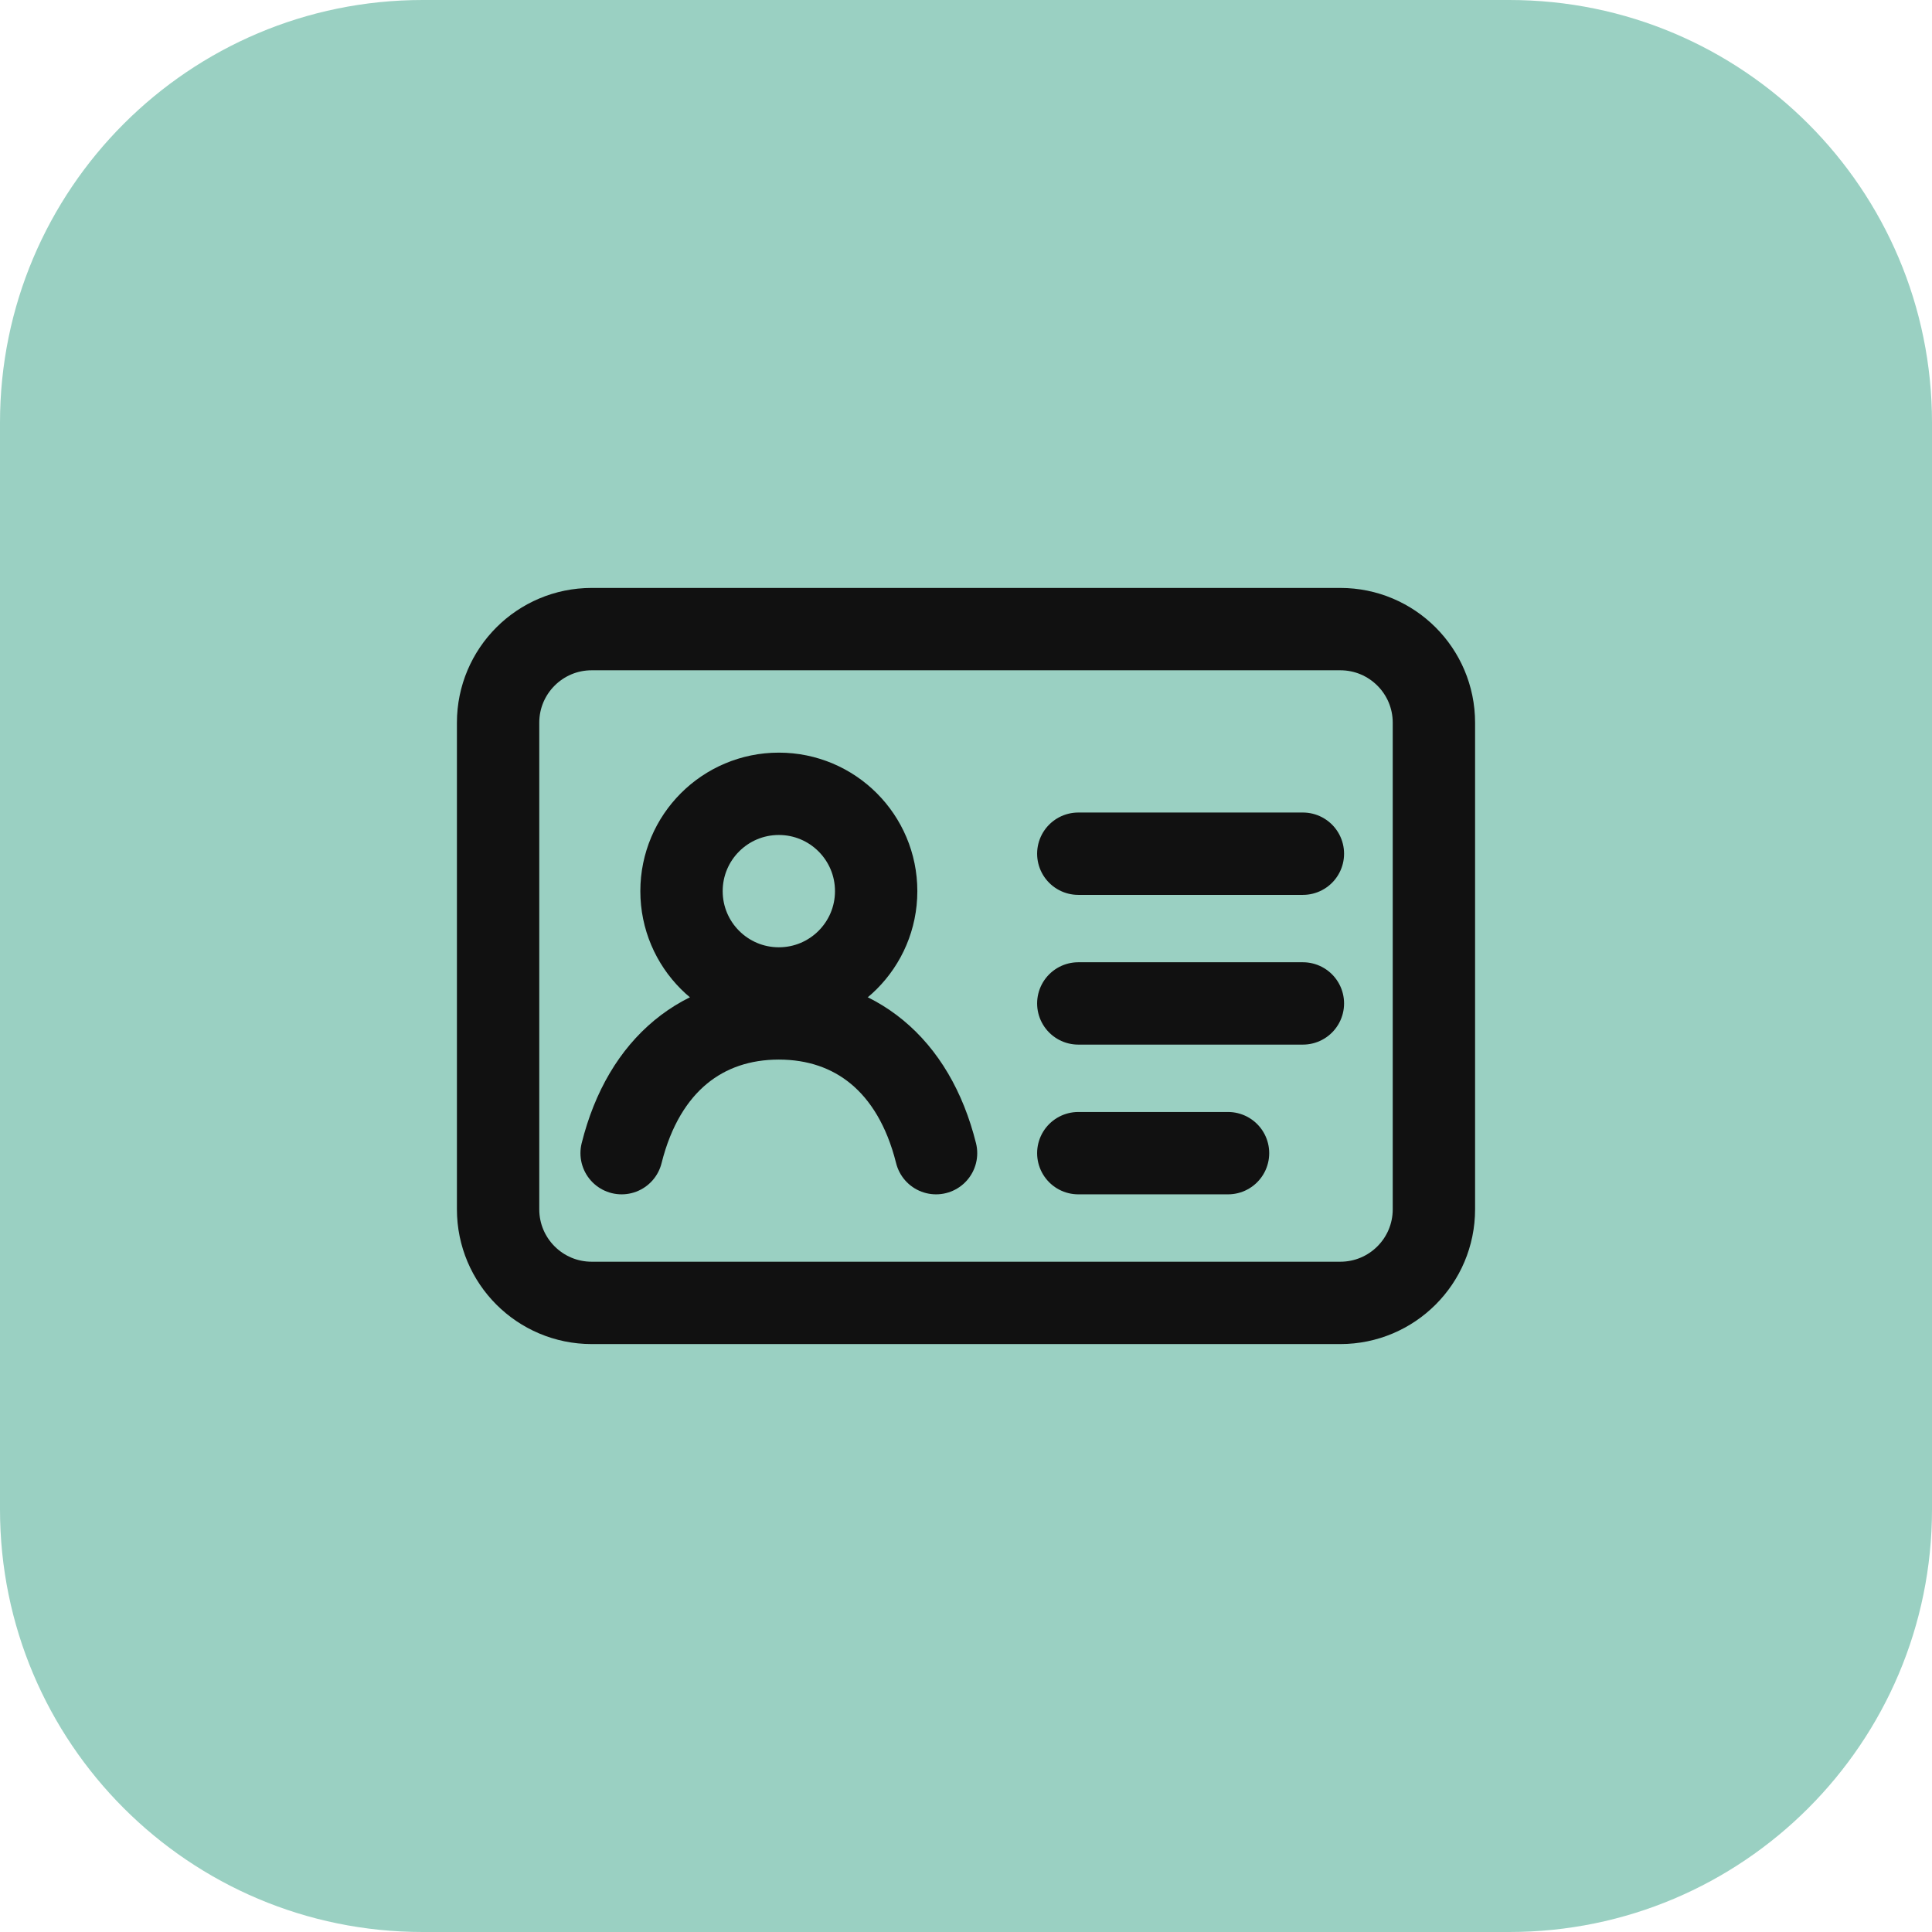
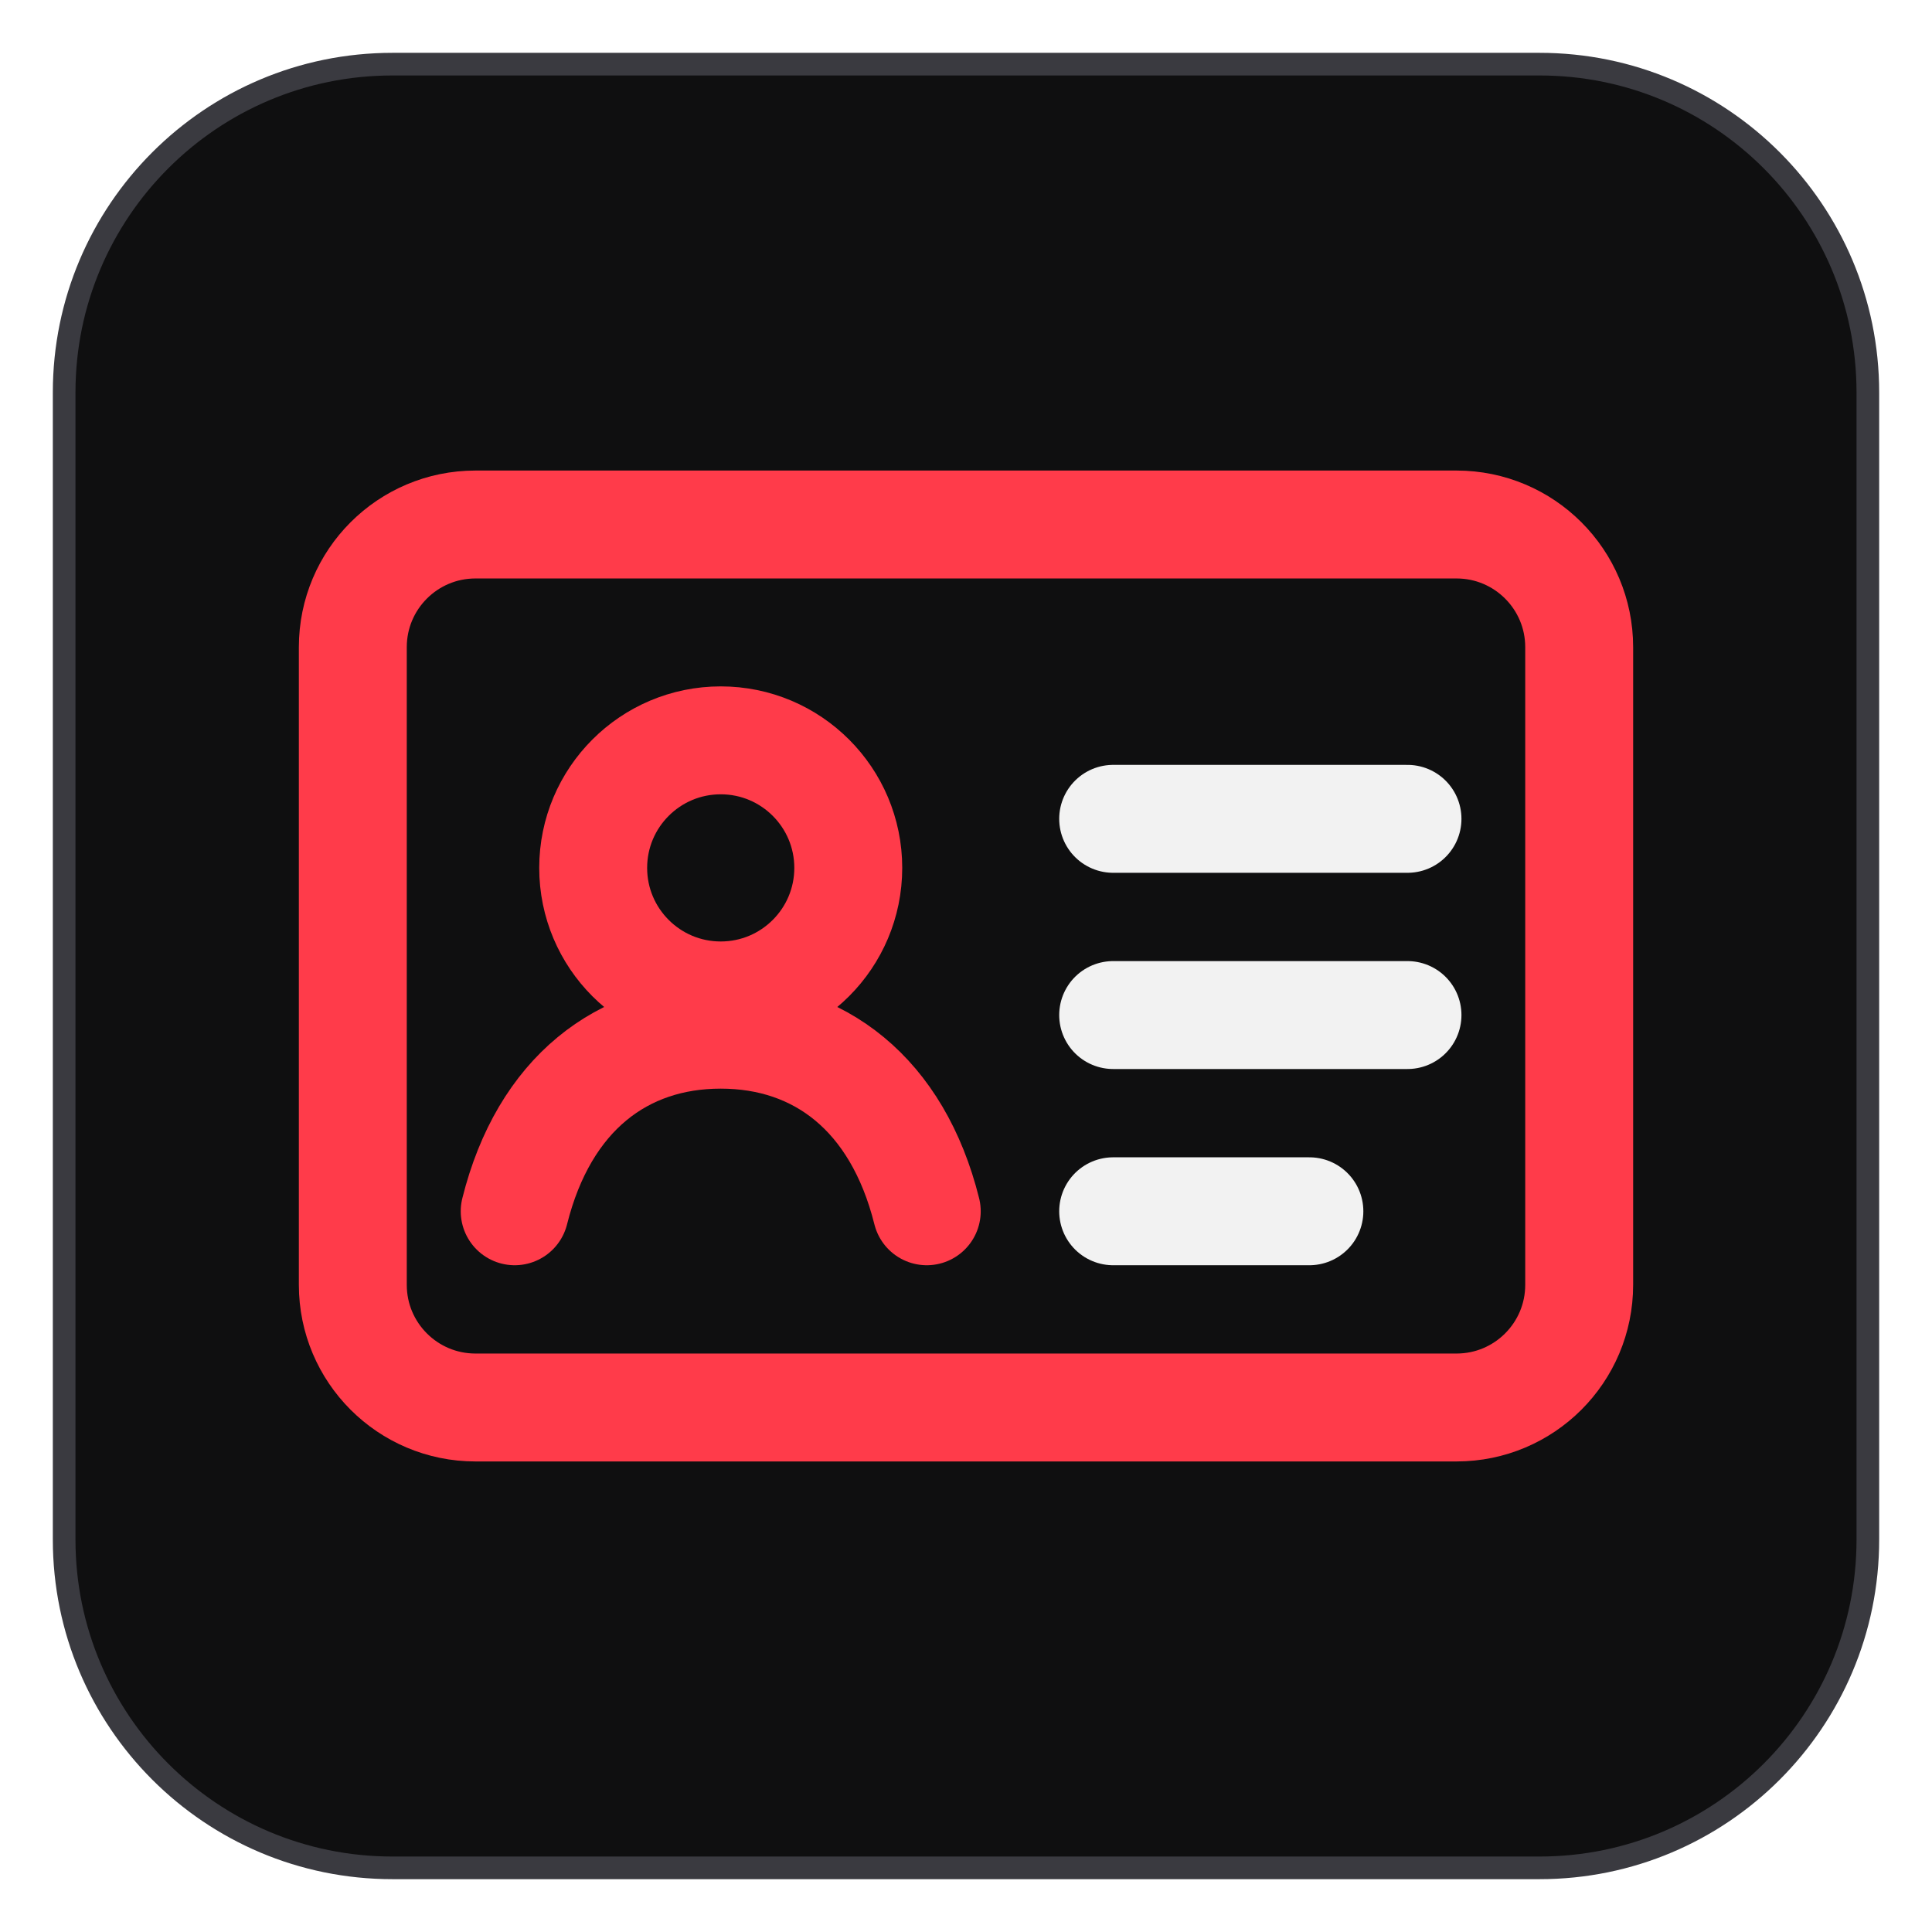
- <svg xmlns="http://www.w3.org/2000/svg" width="64" height="64" viewBox="0 0 32 32">
-   <rect width="32" height="32" rx="7" fill="#9ad0c2" />
-   <g transform="translate(6.08 6.08) scale(0.62)">
-     <g fill="none" stroke="#111111" stroke-width="2.2" stroke-linecap="round" stroke-linejoin="round">
-       <rect x="3.5" y="7" width="25" height="18" rx="2.5" />
-       <circle cx="11" cy="14" r="2.6" />
-       <path d="M6.8 21c.6-2.4 2.2-3.6 4.2-3.6s3.6 1.2 4.2 3.6" />
-       <path d="M19 13h6M19 17h6M19 21h4" />
-     </g>
+ <svg xmlns="http://www.w3.org/2000/svg" width="256" height="256" viewBox="0 0 256 256">
+   <rect x="8" y="8" width="240" height="240" rx="44" fill="#0f0f10" />
+   <rect x="8.5" y="8.5" width="239" height="239" rx="43.5" fill="none" stroke="#3a3a40" stroke-width="3" />
+   <g transform="translate(24 24) scale(6.5)">
+     <rect x="3.5" y="7" width="25" height="18" rx="2.5" fill="none" stroke="#ff3b4a" stroke-width="2.2" />
+     <circle cx="11" cy="14" r="2.6" fill="none" stroke="#ff3b4a" stroke-width="2.2" />
+     <path d="M6.8 21c.6-2.4 2.2-3.6 4.2-3.6s3.6 1.2 4.2 3.6" fill="none" stroke="#ff3b4a" stroke-width="2.2" stroke-linecap="round" stroke-linejoin="round" />
+     <path d="M19 13h6M19 17h6M19 21h4" fill="none" stroke="#f2f2f2" stroke-width="2.2" stroke-linecap="round" stroke-linejoin="round" />
  </g>
</svg>
